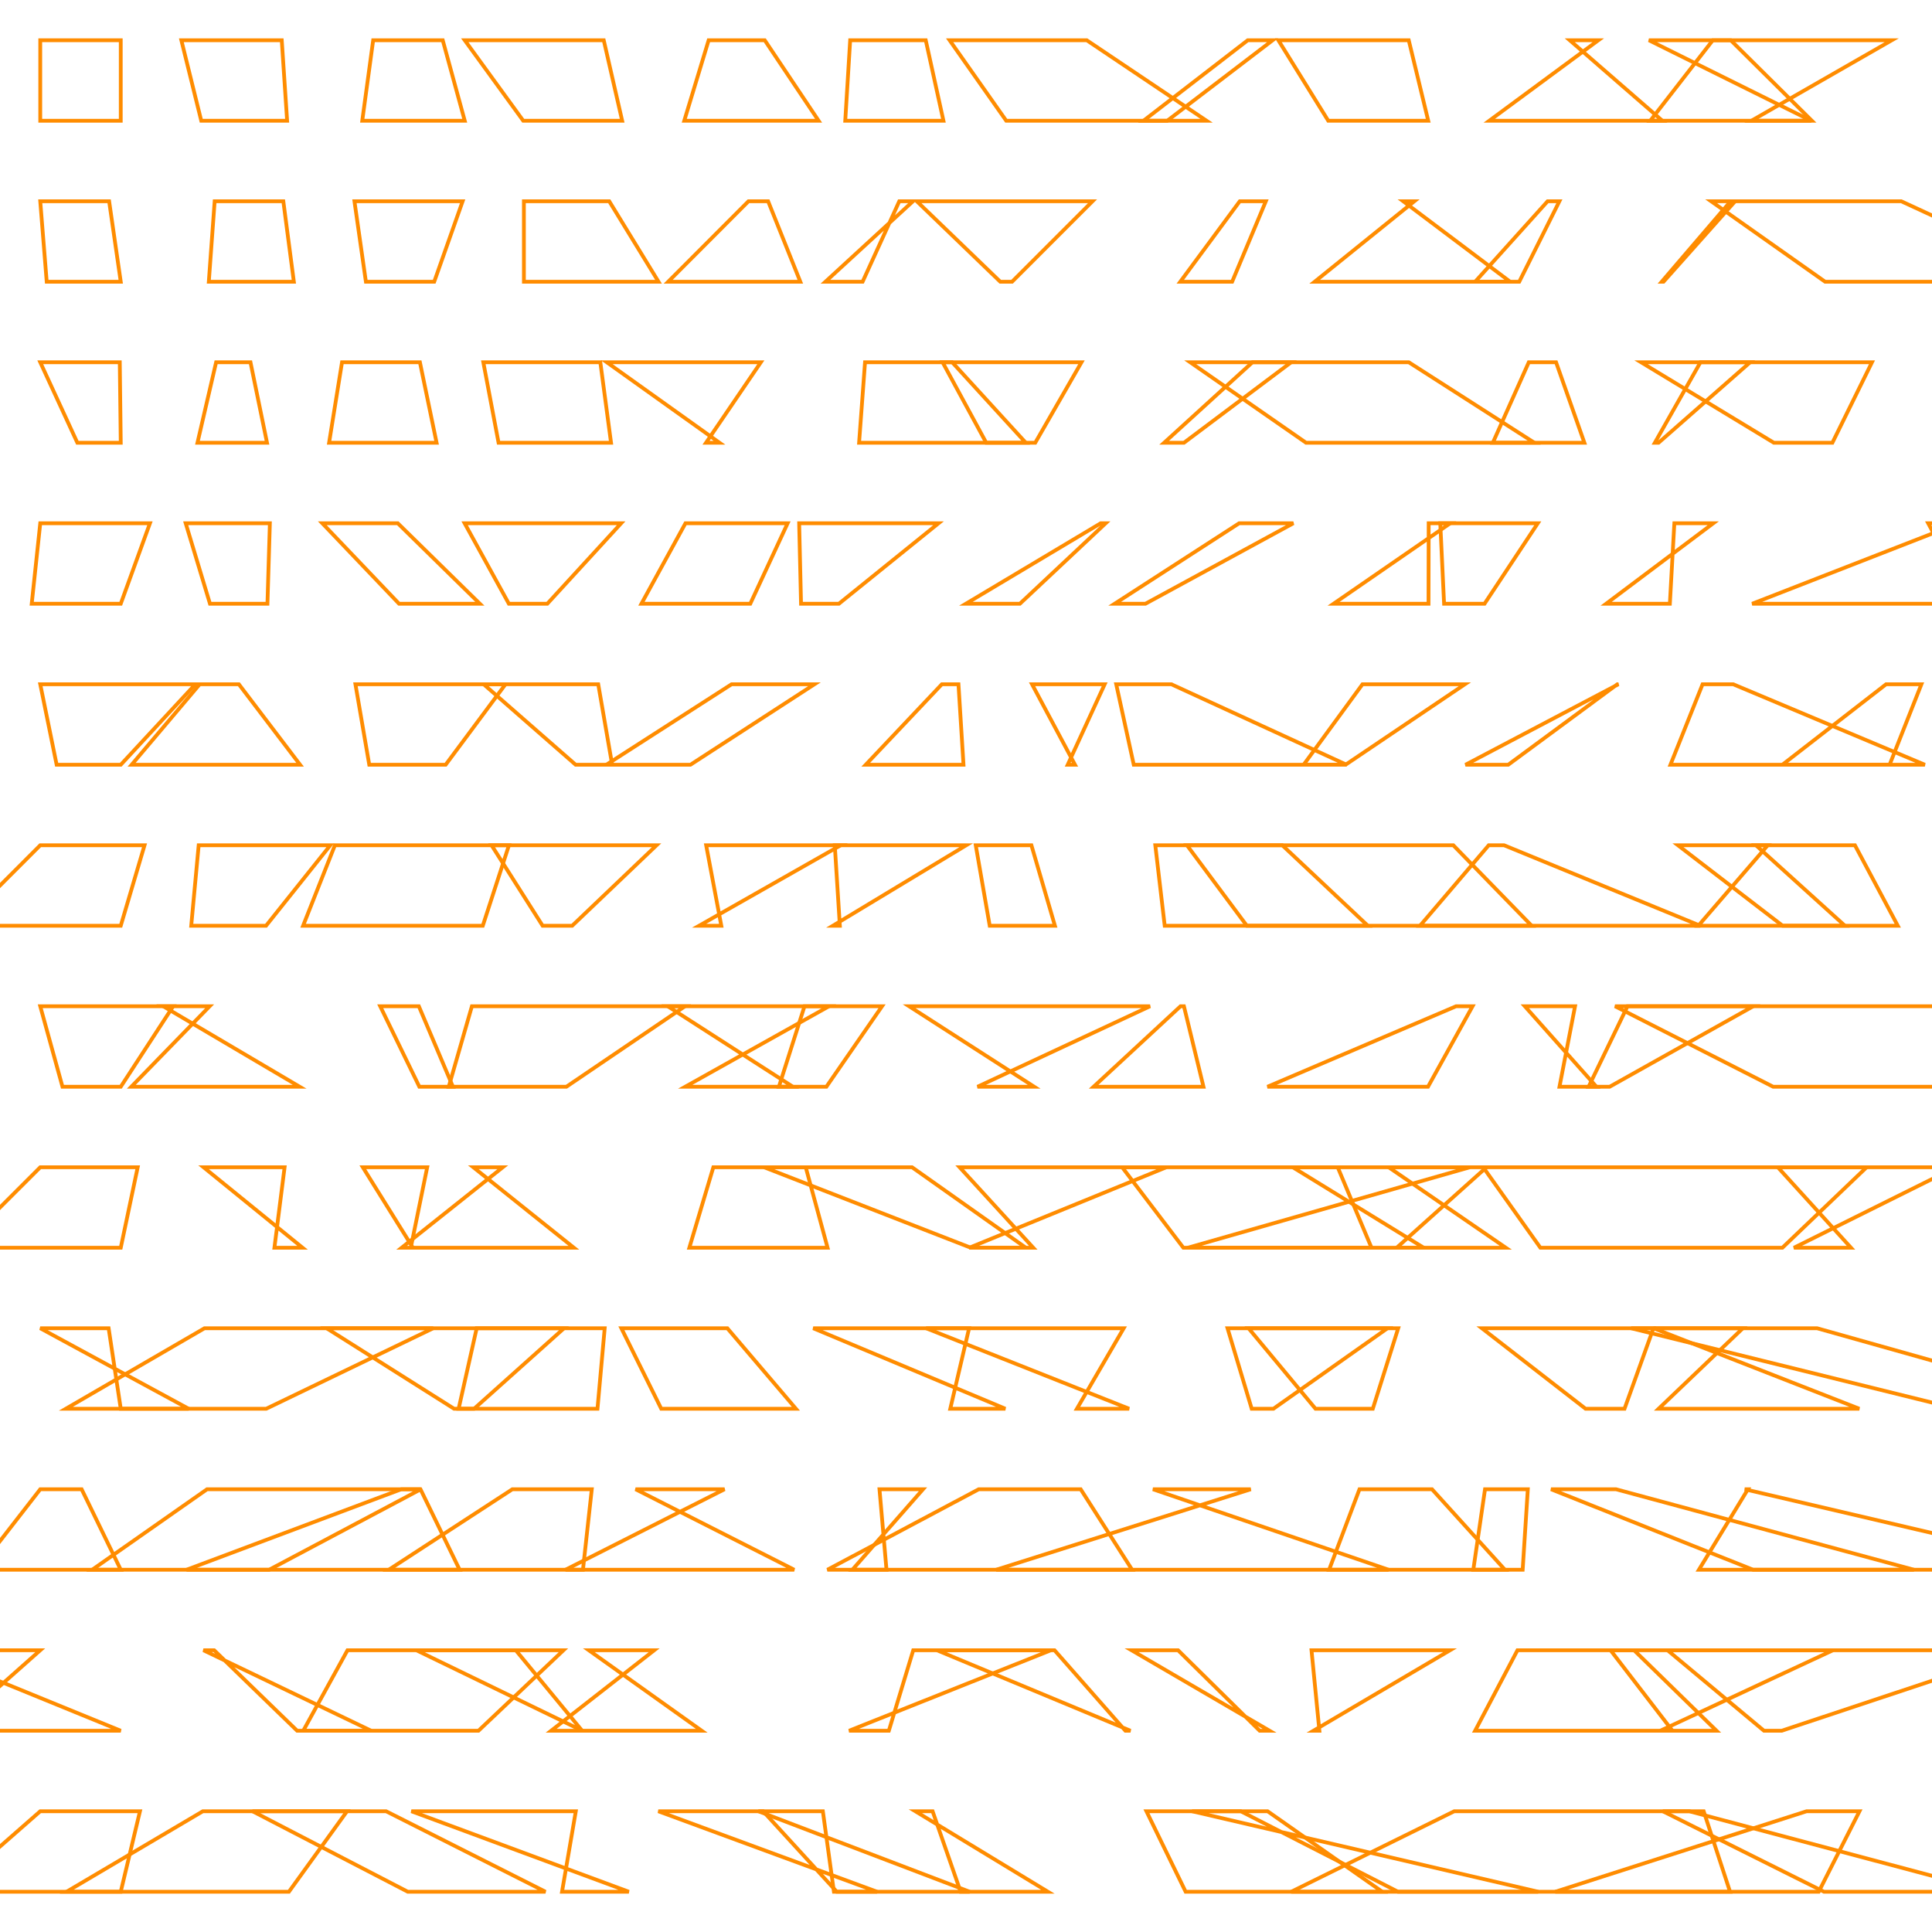
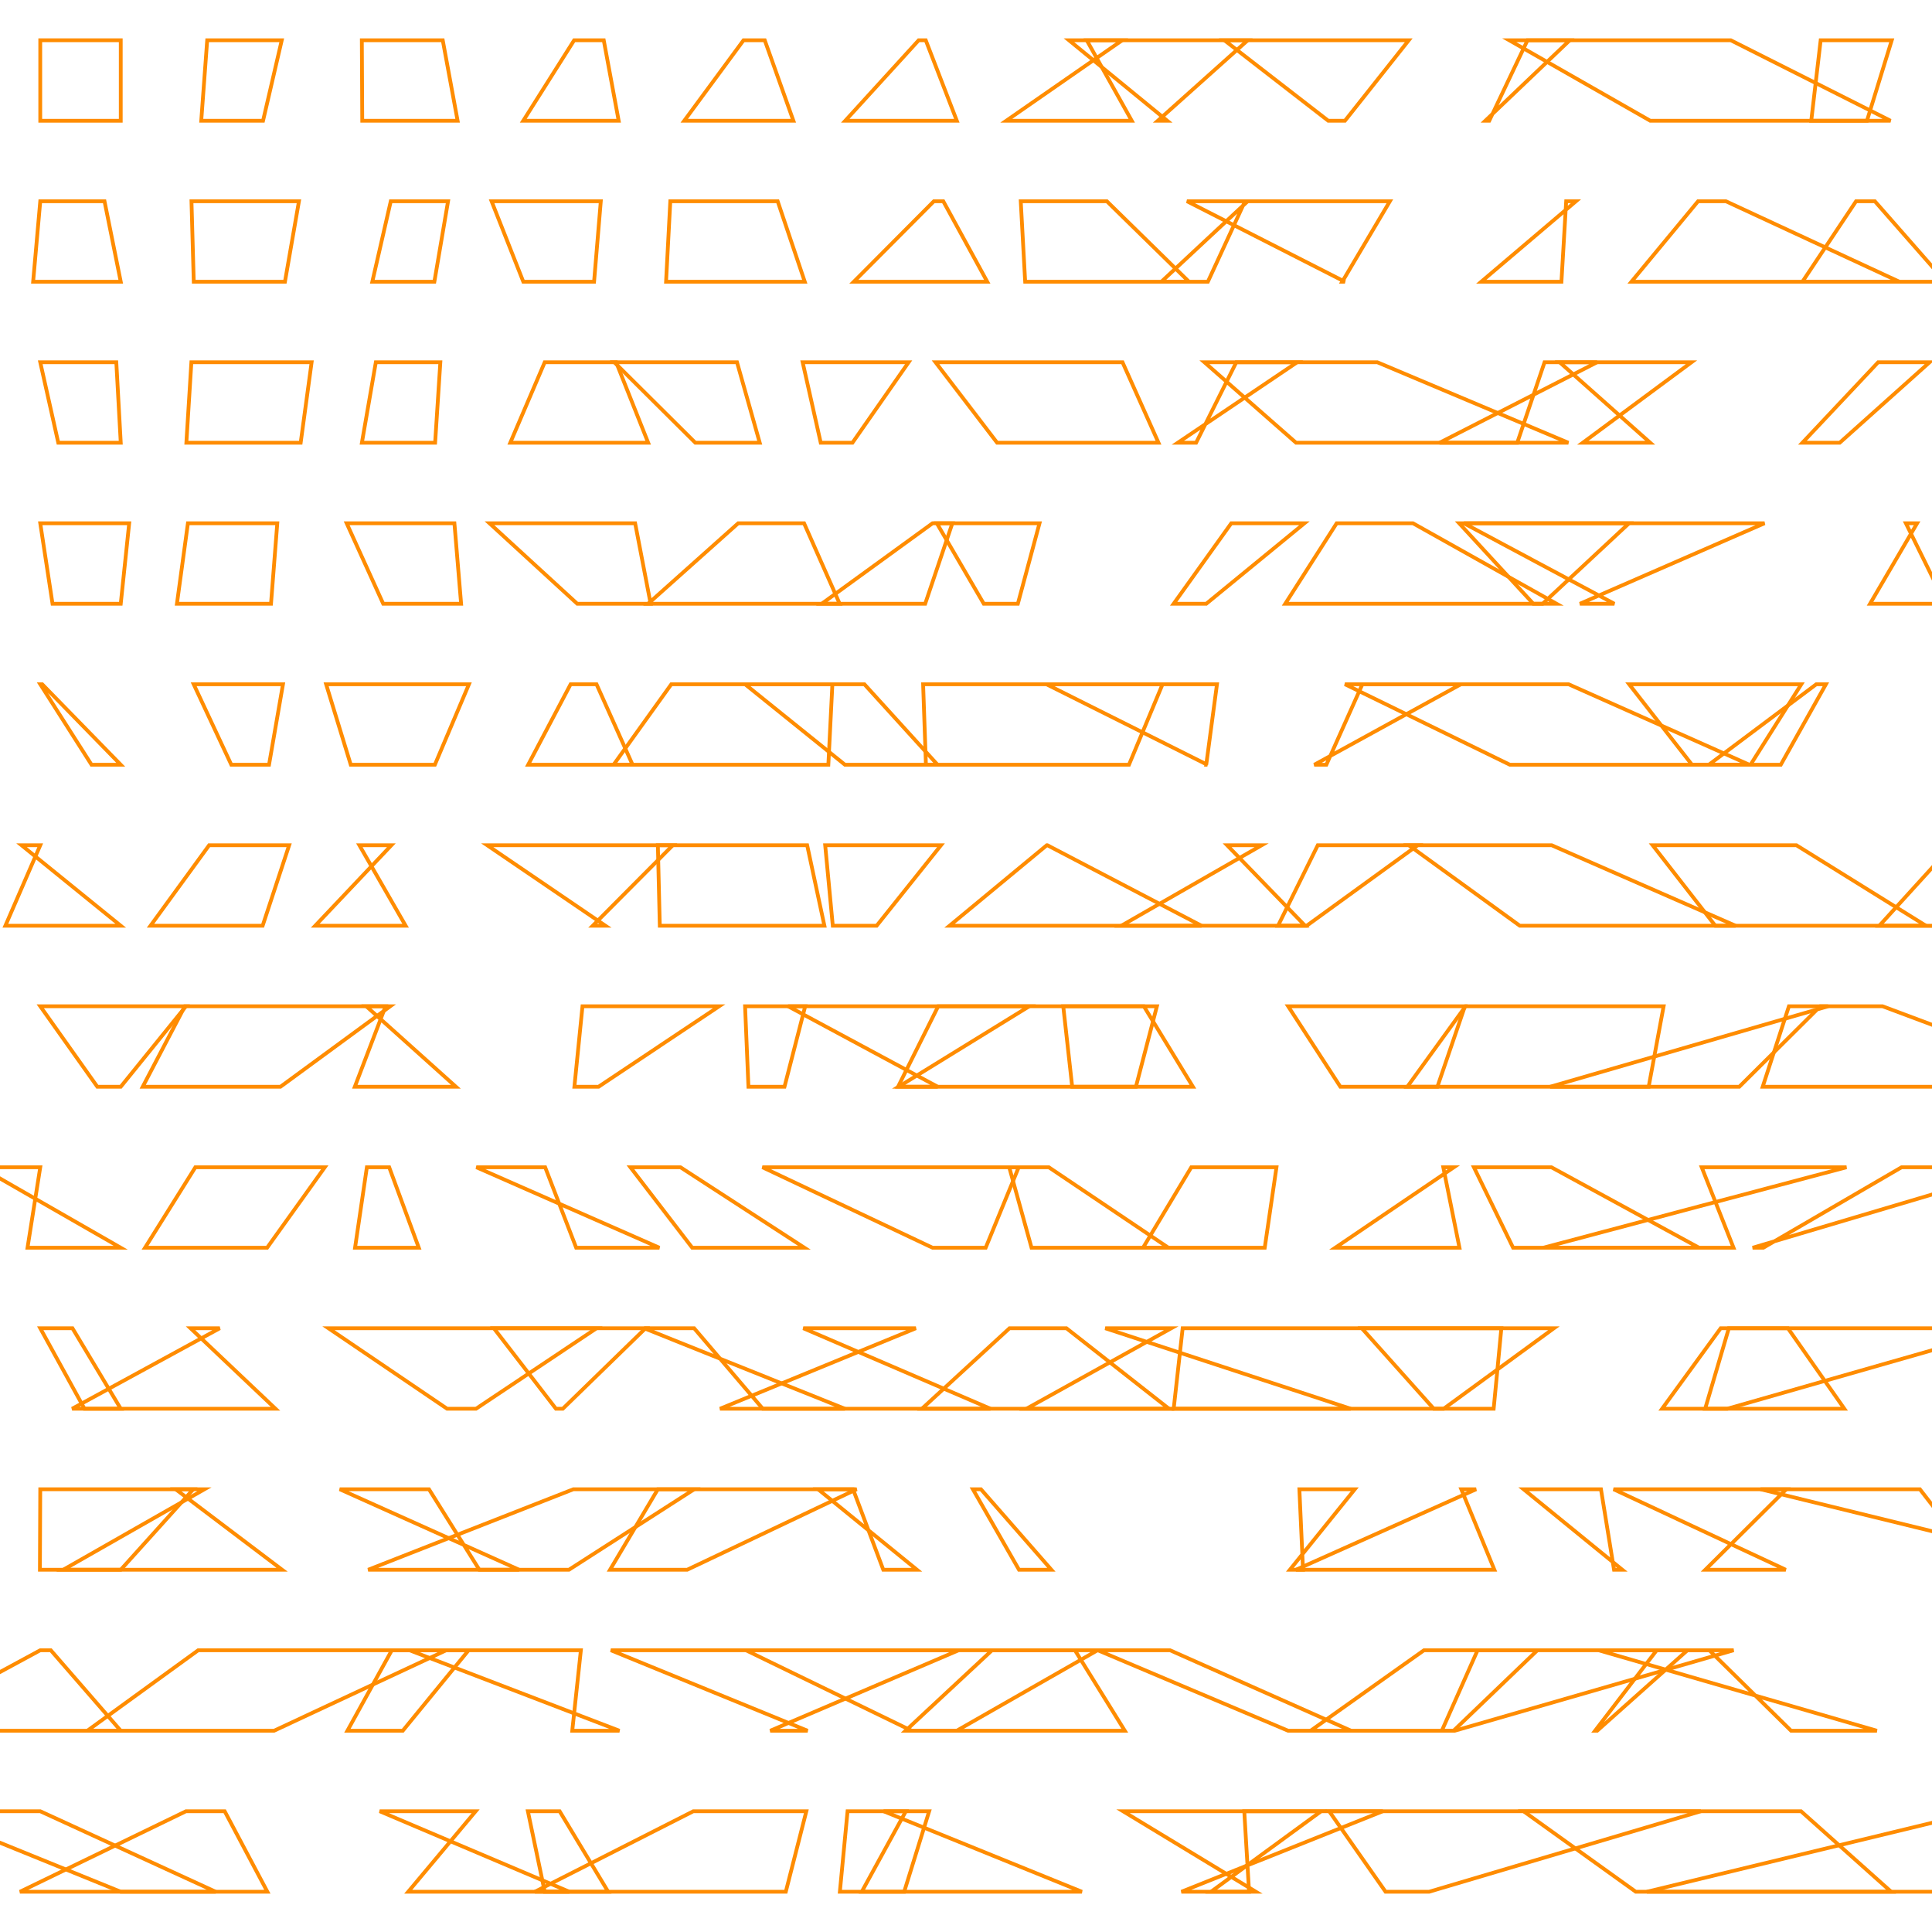
<svg xmlns="http://www.w3.org/2000/svg" id="RSSicon" viewBox="0 0 512 512" width="512" height="512">
  <defs>
    <style type="text/css">
      svg {
        background: black;
        margin: calc(50vh - 256px) auto 0;
      }
      
      polygon {stroke: darkorange; fill: none;}
    </style>
  </defs>
  <polygon points="10.667 10.667 32 10.667 32 32 10.667 32" />
-   <polygon points="48.061 10.667 74.667 10.667 76.091 32 53.333 32" />
-   <polygon points="98.894 10.667 117.333 10.667 123.162 32 96 32" />
-   <polygon points="123.162 10.667 160 10.667 164.882 32 138.667 32" />
-   <polygon points="187.796 10.667 202.667 10.667 216.941 32 181.333 32" />
-   <polygon points="225.303 10.667 245.333 10.667 250.021 32 224 32" />
-   <polygon points="251.659 10.667 288 10.667 319.751 32 266.667 32" />
-   <polygon points="337.262 10.667 330.667 10.667 303.03 32 309.333 32" />
-   <polygon points="338.781 10.667 373.333 10.667 378.498 32 352 32" />
-   <polygon points="423.576 10.667 416 10.667 440.535 32 394.667 32" />
-   <polygon points="453.906 10.667 458.667 10.667 480.168 32 437.333 32" />
-   <polygon points="436.982 10.667 501.333 10.667 464.141 32 480 32" />
-   <polygon points="10.667 53.333 28.919 53.333 32 74.667 12.38 74.667" />
-   <polygon points="56.887 53.333 75.084 53.333 77.877 74.667 55.335 74.667" />
-   <polygon points="93.931 53.333 122.603 53.333 115.069 74.667 96.968 74.667" />
-   <polygon points="138.837 53.333 161.455 53.333 174.517 74.667 138.843 74.667" />
-   <polygon points="198.357 53.333 203.559 53.333 212.097 74.667 177.069 74.667" />
-   <polygon points="238.319 53.333 241.955 53.333 218.74 74.667 228.598 74.667" />
-   <polygon points="242.96 53.333 289.53 53.333 268.2 74.667 265.089 74.667" />
-   <polygon points="328.553 53.333 335.46 53.333 326.53 74.667 312.785 74.667" />
-   <polygon points="374.82 53.333 371.864 53.333 400.207 74.667 348.393 74.667" />
-   <polygon points="410.135 53.333 413.258 53.333 402.611 74.667 390.922 74.667" />
-   <polygon points="458.64 53.333 459.832 53.333 440.843 74.667 440.366 74.667" />
-   <polygon points="453.461 53.333 503.845 53.333 550.015 74.667 483.681 74.667" />
-   <polygon points="10.667 96 31.742 96 32 117.333 20.5 117.333" />
-   <polygon points="57.274 96 66.379 96 70.762 117.333 52.33 117.333" />
-   <polygon points="90.638 96 111.28 96 115.7 117.333 87.212 117.333" />
-   <polygon points="128.083 96 159.092 96 161.932 117.333 132.124 117.333" />
-   <polygon points="160.8 96 201.635 96 187.103 117.333 190.674 117.333" />
-   <polygon points="229.243 96 252.339 96 271.845 117.333 227.667 117.333" />
-   <polygon points="249.793 96 286.607 96 274.347 117.333 261.357 117.333" />
-   <polygon points="342.176 96 331.922 96 308.507 117.333 313.764 117.333" />
-   <polygon points="315.408 96 373.335 96 406.628 117.333 346.114 117.333" />
-   <polygon points="405.144 96 412.373 96 419.88 117.333 395.618 117.333" />
-   <polygon points="463.815 96 450.639 96 438.549 117.333 439.535 117.333" />
-   <polygon points="434.894 96 496.095 96 485.603 117.333 470.09 117.333" />
-   <polygon points="10.667 138.667 39.737 138.667 32 160 8.406 160" />
-   <polygon points="49.21 138.667 71.519 138.667 70.877 160 55.645 160" />
-   <polygon points="85.41 138.667 105.418 138.667 127.168 160 105.758 160" />
-   <polygon points="123.129 138.667 164.612 138.667 145.043 160 134.855 160" />
-   <polygon points="181.657 138.667 208.732 138.667 198.832 160 169.981 160" />
-   <polygon points="211.786 138.667 248.725 138.667 222.31 160 212.283 160" />
-   <polygon points="291.696 138.667 293.013 138.667 270.281 160 255.967 160" />
-   <polygon points="342.754 138.667 328.391 138.667 295.392 160 303.547 160" />
-   <polygon points="384.331 138.667 378.616 138.667 378.572 160 353.405 160" />
-   <polygon points="381.687 138.667 407.532 138.667 393.413 160 382.698 160" />
-   <polygon points="454.038 138.667 443.718 138.667 442.531 160 425.641 160" />
-   <polygon points="519.07 138.667 510.988 138.667 522.371 160 464.337 160" />
-   <polygon points="10.667 181.333 51.782 181.333 32 202.667 15.013 202.667" />
-   <polygon points="52.924 181.333 63.302 181.333 79.527 202.667 34.882 202.667" />
-   <polygon points="94.192 181.333 133.963 181.333 118.1 202.667 97.858 202.667" />
-   <polygon points="128.172 181.333 158.537 181.333 162.229 202.667 152.557 202.667" />
-   <polygon points="193.88 181.333 215.842 181.333 182.968 202.667 160.681 202.667" />
-   <polygon points="249.6 181.333 254.004 181.333 255.337 202.667 229.425 202.667" />
-   <polygon points="292.755 181.333 273.5 181.333 284.885 202.667 282.954 202.667" />
-   <polygon points="295.807 181.333 310.412 181.333 356.85 202.667 300.458 202.667" />
-   <polygon points="388.21 181.333 361.073 181.333 345.466 202.667 356.578 202.667" />
-   <polygon points="428.891 181.333 428.616 181.333 399.691 202.667 388.366 202.667" />
-   <polygon points="451.2 181.333 459.308 181.333 510.111 202.667 442.683 202.667" />
-   <polygon points="499.833 181.333 509.196 181.333 500.765 202.667 472.342 202.667" />
-   <polygon points="10.667 224 38.304 224 32 245.333 -10.645 245.333" />
-   <polygon points="52.653 224 87.538 224 70.503 245.333 50.676 245.333" />
-   <polygon points="88.753 224 134.88 224 127.942 245.333 80.323 245.333" />
-   <polygon points="130.266 224 173.999 224 151.634 245.333 143.801 245.333" />
-   <polygon points="187.138 224 222.804 224 185.261 245.333 191.155 245.333" />
-   <polygon points="221.224 224 256.061 224 220.715 245.333 222.571 245.333" />
-   <polygon points="258.579 224 273.337 224 279.565 245.333 262.285 245.333" />
-   <polygon points="306.165 224 339.822 224 362.496 245.333 308.661 245.333" />
-   <polygon points="314.559 224 385.138 224 405.904 245.333 330.429 245.333" />
-   <polygon points="394.527 224 398.59 224 450.602 245.333 376.316 245.333" />
-   <polygon points="468.471 224 465.34 224 488.921 245.333 450.071 245.333" />
-   <polygon points="444.674 224 491.575 224 502.933 245.333 472.417 245.333" />
-   <polygon points="10.667 266.667 45.895 266.667 32 288 16.558 288" />
-   <polygon points="55.559 266.667 43.251 266.667 79.413 288 34.795 288" />
-   <polygon points="100.76 266.667 110.998 266.667 120.03 288 111.133 288" />
-   <polygon points="125.057 266.667 181.539 266.667 150.093 288 118.922 288" />
-   <polygon points="176.957 266.667 219.697 266.667 181.583 288 210.122 288" />
-   <polygon points="213.198 266.667 233.754 266.667 219.001 288 206.42 288" />
-   <polygon points="240.919 266.667 304.775 266.667 259.045 288 274.074 288" />
-   <polygon points="312.854 266.667 313.755 266.667 318.933 288 289.811 288" />
-   <polygon points="390.245 266.667 385.88 266.667 335.884 288 378.436 288" />
-   <polygon points="417.404 266.667 404.093 266.667 423.072 288 413.279 288" />
-   <polygon points="464.631 266.667 431.304 266.667 420.996 288 426.574 288" />
-   <polygon points="427.998 266.667 517.458 266.667 536.931 288 469.909 288" />
-   <polygon points="10.667 309.333 36.493 309.333 32 330.667 -10.682 330.667" />
-   <polygon points="53.94 309.333 75.422 309.333 72.723 330.667 80.185 330.667" />
-   <polygon points="96.15 309.333 113.215 309.333 108.864 330.667 109.428 330.667" />
-   <polygon points="133.248 309.333 125.43 309.333 152.088 330.667 106.438 330.667" />
-   <polygon points="189.044 309.333 213.529 309.333 219.318 330.667 182.681 330.667" />
-   <polygon points="202.487 309.333 241.699 309.333 271.866 330.667 257.287 330.667" />
-   <polygon points="254.305 309.333 309.093 309.333 256.859 330.667 273.824 330.667" />
-   <polygon points="297.382 309.333 354.507 309.333 363.464 330.667 313.605 330.667" />
-   <polygon points="389.53 309.333 342.593 309.333 377.309 330.667 314.769 330.667" />
-   <polygon points="368.01 309.333 393.941 309.333 370.131 330.667 399.063 330.667" />
-   <polygon points="393.058 309.333 494.675 309.333 472.347 330.667 408.222 330.667" />
-   <polygon points="471.141 309.333 518.296 309.333 475.407 330.667 490.535 330.667" />
-   <polygon points="10.667 352 28.788 352 32 373.333 49.993 373.333" />
-   <polygon points="54.191 352 114.796 352 70.545 373.333 17.445 373.333" />
-   <polygon points="86.555 352 149.471 352 125.641 373.333 120.335 373.333" />
-   <polygon points="126.326 352 160.251 352 158.339 373.333 121.544 373.333" />
-   <polygon points="164.668 352 192.754 352 210.925 373.333 175.237 373.333" />
-   <polygon points="215.516 352 256.819 352 251.833 373.333 266.433 373.333" />
-   <polygon points="297.791 352 245.431 352 299.234 373.333 285.392 373.333" />
-   <polygon points="330.877 352 370.542 352 363.808 373.333 348.623 373.333" />
-   <polygon points="325.309 352 367.698 352 337.469 373.333 331.712 373.333" />
-   <polygon points="392.717 352 438.177 352 430.513 373.333 420.19 373.333" />
-   <polygon points="461.873 352 438.206 352 492.739 373.333 439.545 373.333" />
-   <polygon points="432.269 352 481.547 352 557.375 373.333 518.627 373.333" />
-   <polygon points="10.667 394.667 21.635 394.667 32 416 -5.908 416" />
-   <polygon points="54.866 394.667 111.52 394.667 71.33 416 24.423 416" />
-   <polygon points="106.343 394.667 111.433 394.667 121.804 416 49.435 416" />
-   <polygon points="135.78 394.667 156.827 394.667 154.489 416 103.029 416" />
-   <polygon points="192.007 394.667 168.432 394.667 210.478 416 149.866 416" />
-   <polygon points="244.607 394.667 233.073 394.667 234.931 416 225.881 416" />
-   <polygon points="259.377 394.667 286.395 394.667 300.018 416 219.263 416" />
-   <polygon points="331.463 394.667 305.544 394.667 367.979 416 263.994 416" />
-   <polygon points="379.496 394.667 360.277 394.667 352.229 416 398.82 416" />
-   <polygon points="393.545 394.667 404.888 394.667 403.522 416 390.443 416" />
-   <polygon points="411.044 394.667 428.254 394.667 507.219 416 464.592 416" />
-   <polygon points="463.219 394.667 462.369 394.667 553.65 416 450.224 416" />
-   <polygon points="10.667 437.333 -20.222 437.333 32 458.667 -13.385 458.667" />
-   <polygon points="53.91 437.333 56.759 437.333 78.751 458.667 98.372 458.667" />
-   <polygon points="92.088 437.333 149.324 437.333 126.796 458.667 80.364 458.667" />
-   <polygon points="136.689 437.333 110.346 437.333 154.336 458.667 154.276 458.667" />
-   <polygon points="173.371 437.333 156.039 437.333 185.964 458.667 146.051 458.667" />
-   <polygon points="242.019 437.333 278.494 437.333 225.009 458.667 235.55 458.667" />
-   <polygon points="279.462 437.333 248.298 437.333 299.593 458.667 298.246 458.667" />
-   <polygon points="312.202 437.333 299.873 437.333 336.45 458.667 333.831 458.667" />
-   <polygon points="384.272 437.333 347.562 437.333 349.653 458.667 348.07 458.667" />
-   <polygon points="402.142 437.333 433.05 437.333 454.899 458.667 390.918 458.667" />
-   <polygon points="485.743 437.333 426.817 437.333 443.221 458.667 439.986 458.667" />
-   <polygon points="441.92 437.333 536.293 437.333 472.156 458.667 467.473 458.667" />
-   <polygon points="10.667 480 37.09 480 32 501.333 -13.657 501.333" />
-   <polygon points="53.759 480 91.966 480 76.565 501.333 17.639 501.333" />
-   <polygon points="102.316 480 66.919 480 108.069 501.333 144.561 501.333" />
-   <polygon points="152.594 480 109.02 480 166.651 501.333 148.942 501.333" />
-   <polygon points="174.462 480 202.236 480 221.753 501.333 232.434 501.333" />
-   <polygon points="200.984 480 218.066 480 220.997 501.333 256.971 501.333" />
-   <polygon points="247.148 480 242.573 480 277.706 501.333 254.577 501.333" />
-   <polygon points="303.816 480 335.924 480 366.317 501.333 314.208 501.333" />
-   <polygon points="328.819 480 315.907 480 407.641 501.333 370.487 501.333" />
-   <polygon points="385.391 480 451.492 480 458.479 501.333 342.183 501.333" />
-   <polygon points="478.772 480 492.782 480 481.979 501.333 412.163 501.333" />
-   <polygon points="440.666 480 447.688 480 527.872 501.333 483.379 501.333" />
+   <polygon points="54.909 10.667 74.667 10.667 69.709 32 53.333 32" />
+   <polygon points="95.889 10.667 117.333 10.667 121.271 32 96 32" />
+   <polygon points="152.151 10.667 160 10.667 163.955 32 138.667 32" />
+   <polygon points="197.045 10.667 202.667 10.667 210.257 32 181.333 32" />
+   <polygon points="243.457 10.667 245.333 10.667 253.568 32 224 32" />
+   <polygon points="297.4 10.667 288 10.667 299.928 32 266.667 32" />
+   <polygon points="283.286 10.667 330.667 10.667 306.825 32 309.333 32" />
+   <polygon points="324.466 10.667 373.333 10.667 356.423 32 352 32" />
+   <polygon points="404.801 10.667 416 10.667 393.623 32 394.667 32" />
+   <polygon points="399.957 10.667 458.667 10.667 501.013 32 437.333 32" />
+   <polygon points="482.494 10.667 501.333 10.667 494.763 32 480 32" />
+   <polygon points="10.667 53.333 27.697 53.333 32 74.667 8.781 74.667" />
+   <polygon points="50.743 53.333 79.225 53.333 75.514 74.667 51.349 74.667" />
+   <polygon points="103.556 53.333 118.74 53.333 115.112 74.667 98.664 74.667" />
+   <polygon points="130.275 53.333 159.217 53.333 157.437 74.667 138.686 74.667" />
+   <polygon points="177.637 53.333 206.093 53.333 213.277 74.667 176.511 74.667" />
+   <polygon points="247.487 53.333 249.978 53.333 261.634 74.667 226.262 74.667" />
+   <polygon points="270.51 53.333 293.322 53.333 315.092 74.667 271.683 74.667" />
+   <polygon points="330.658 53.333 329.938 53.333 320.096 74.667 307.769 74.667" />
+   <polygon points="314.558 53.333 368.333 53.333 355.706 74.667 356.413 74.667" />
+   <polygon points="417.645 53.333 415.055 53.333 413.796 74.667 392.538 74.667" />
+   <polygon points="450.005 53.333 457.369 53.333 503.365 74.667 432.341 74.667" />
+   <polygon points="491.871 53.333 496.856 53.333 515.57 74.667 477.658 74.667" />
+   <polygon points="10.667 96 30.822 96 32 117.333 15.444 117.333" />
+   <polygon points="50.718 96 82.583 96 79.683 117.333 49.389 117.333" />
+   <polygon points="99.6 96 116.695 96 115.313 117.333 95.905 117.333" />
+   <polygon points="144.354 96 163.29 96 171.774 117.333 135.228 117.333" />
+   <polygon points="162.8 96 195.316 96 201.336 117.333 184.268 117.333" />
+   <polygon points="212.71 96 240.798 96 225.909 117.333 217.502 117.333" />
+   <polygon points="247.925 96 297.479 96 307.014 117.333 264.25 117.333" />
+   <polygon points="343.758 96 327.632 96 316.979 117.333 312.13 117.333" />
+   <polygon points="319.181 96 364.997 96 415.628 117.333 343.468 117.333" />
+   <polygon points="409.319 96 423.243 96 381.493 117.333 402.085 117.333" />
+   <polygon points="413.319 96 448.261 96 419.45 117.333 437.331 117.333" />
+   <polygon points="511.367 96 497.731 96 477.656 117.333 487.541 117.333" />
+   <polygon points="10.667 138.667 34.237 138.667 32 160 13.919 160" />
+   <polygon points="49.798 138.667 73.484 138.667 71.819 160 46.889 160" />
+   <polygon points="91.868 138.667 120.425 138.667 122.199 160 101.553 160" />
+   <polygon points="129.716 138.667 168.319 138.667 172.425 160 152.977 160" />
+   <polygon points="195.632 138.667 213.086 138.667 222.521 160 171.748 160" />
+   <polygon points="247.139 138.667 252.388 138.667 245.185 160 217.763 160" />
+   <polygon points="248.267 138.667 275.481 138.667 269.742 160 260.708 160" />
+   <polygon points="345.692 138.667 326.302 138.667 311.027 160 319.671 160" />
+   <polygon points="354.231 138.667 374.444 138.667 412.494 160 340.603 160" />
+   <polygon points="386.693 138.667 431.715 138.667 408.808 160 406.343 160" />
+   <polygon points="387.937 138.667 467.62 138.667 418.695 160 427.82 160" />
+   <polygon points="508.057 138.667 505.079 138.667 515.574 160 495.582 160" />
+   <polygon points="10.667 181.333 11.183 181.333 32 202.667 24.257 202.667" />
+   <polygon points="51.326 181.333 74.992 181.333 71.295 202.667 61.298 202.667" />
+   <polygon points="86.423 181.333 124.279 181.333 115.241 202.667 92.955 202.667" />
+   <polygon points="151.221 181.333 158.086 181.333 167.636 202.667 139.967 202.667" />
+   <polygon points="177.904 181.333 220.59 181.333 219.521 202.667 162.599 202.667" />
+   <polygon points="197.45 181.333 229.073 181.333 248.462 202.667 223.924 202.667" />
+   <polygon points="244.634 181.333 308.09 181.333 299.189 202.667 245.381 202.667" />
+   <polygon points="277.31 181.333 322.512 181.333 319.665 202.667 319.955 202.667" />
+   <polygon points="387.15 181.333 361.045 181.333 351.498 202.667 348.294 202.667" />
+   <polygon points="356.417 181.333 415.687 181.333 463.602 202.667 400.137 202.667" />
+   <polygon points="431.734 181.333 477.368 181.333 463.902 202.667 448.396 202.667" />
+   <polygon points="483.888 181.333 481.337 181.333 452.848 202.667 471.924 202.667" />
+   <polygon points="10.667 224 5.714 224 32 245.333 1.422 245.333" />
+   <polygon points="55.418 224 76.627 224 69.601 245.333 39.882 245.333" />
+   <polygon points="103.715 224 95.241 224 107.5 245.333 83.53 245.333" />
+   <polygon points="129.114 224 178.298 224 157.082 245.333 160.448 245.333" />
+   <polygon points="174.341 224 213.906 224 218.475 245.333 174.851 245.333" />
+   <polygon points="249.372 224 218.683 224 220.699 245.333 232.324 245.333" />
+   <polygon points="277.407 224 277.569 224 318.414 245.333 251.637 245.333" />
+   <polygon points="334.35 224 325.206 224 345.866 245.333 297.149 245.333" />
+   <polygon points="349.222 224 375.696 224 346.284 245.333 338.69 245.333" />
+   <polygon points="373.352 224 411.21 224 459.948 245.333 402.765 245.333" />
+   <polygon points="437.968 224 476.072 224 510.397 245.333 454.578 245.333" />
+   <polygon points="517.447 224 522.706 224 558.946 245.333 498.035 245.333" />
+   <polygon points="10.667 266.667 49.275 266.667 32 288 25.794 288" />
+   <polygon points="48.995 266.667 103.42 266.667 74.322 288 37.819 288" />
+   <polygon points="102.181 266.667 97.054 266.667 120.819 288 94.028 288" />
+   <polygon points="154.363 266.667 190.58 266.667 158.624 288 152.221 288" />
+   <polygon points="197.451 266.667 213.387 266.667 207.899 288 198.344 288" />
+   <polygon points="208.845 266.667 272.77 266.667 238.138 288 248.503 288" />
+   <polygon points="248.633 266.667 306.592 266.667 301.032 288 237.996 288" />
+   <polygon points="281.771 266.667 303.133 266.667 316.135 288 284.142 288" />
+   <polygon points="341.364 266.667 388.222 266.667 380.926 288 355.209 288" />
+   <polygon points="388.397 266.667 440.877 266.667 436.915 288 372.954 288" />
+   <polygon points="482.407 266.667 484.465 266.667 410.808 288 460.927 288" />
+   <polygon points="474.083 266.667 498.887 266.667 555.924 288 467.132 288" />
+   <polygon points="10.667 309.333 -5.192 309.333 32 330.667 7.291 330.667" />
+   <polygon points="51.775 309.333 86.075 309.333 70.785 330.667 38.428 330.667" />
+   <polygon points="97.225 309.333 103.136 309.333 110.985 330.667 94.092 330.667" />
+   <polygon points="144.472 309.333 126.238 309.333 174.749 330.667 152.698 330.667" />
+   <polygon points="167.062 309.333 180.32 309.333 213.182 330.667 183.445 330.667" />
+   <polygon points="202.047 309.333 269.967 309.333 261.212 330.667 247.142 330.667" />
+   <polygon points="267.455 309.333 277.938 309.333 309.647 330.667 273.367 330.667" />
+   <polygon points="315.708 309.333 338.281 309.333 335.167 330.667 302.912 330.667" />
+   <polygon points="385.301 309.333 382.484 309.333 386.773 330.667 353.85 330.667" />
+   <polygon points="390.596 309.333 411.126 309.333 450.27 330.667 400.991 330.667" />
+   <polygon points="450.968 309.333 489.34 309.333 408.965 330.667 459.407 330.667" />
+   <polygon points="503.941 309.333 536.346 309.333 464.464 330.667 467.292 330.667" />
+   <polygon points="10.667 352 19.204 352 32 373.333 22.387 373.333" />
+   <polygon points="58.237 352 50.493 352 73.011 373.333 19.11 373.333" />
+   <polygon points="87.042 352 158.084 352 126.145 373.333 118.485 373.333" />
+   <polygon points="130.875 352 171.075 352 149.149 373.333 147.332 373.333" />
+   <polygon points="170.708 352 183.953 352 202.142 373.333 223.907 373.333" />
+   <polygon points="242.713 352 212.882 352 262.492 373.333 190.809 373.333" />
+   <polygon points="267.529 352 282.616 352 309.788 373.333 244.311 373.333" />
+   <polygon points="310.397 352 292.909 352 357.956 373.333 272.011 373.333" />
+   <polygon points="313.416 352 411.8 352 382.59 373.333 311.039 373.333" />
+   <polygon points="360.887 352 397.877 352 395.837 373.333 379.959 373.333" />
+   <polygon points="458.157 352 473.822 352 488.768 373.333 451.885 373.333" />
+   <polygon points="456.001 352 532.418 352 457.753 373.333 440.469 373.333" />
+   <polygon points="10.667 394.667 51.227 394.667 32 416 10.577 416" />
+   <polygon points="54.181 394.667 46.551 394.667 74.758 416 16.757 416" />
+   <polygon points="90.039 394.667 113.685 394.667 127.029 416 137.564 416" />
+   <polygon points="151.945 394.667 183.979 394.667 150.773 416 97.565 416" />
+   <polygon points="174.336 394.667 227.018 394.667 182.109 416 161.667 416" />
+   <polygon points="226.07 394.667 216.798 394.667 243 416 234.08 416" />
+   <polygon points="257.827 394.667 259.956 394.667 278.628 416 270.044 416" />
+   <polygon points="344.349 394.667 359.037 394.667 341.831 416 345.314 416" />
+   <polygon points="387.255 394.667 391.183 394.667 343.445 416 396.023 416" />
+   <polygon points="403.764 394.667 424.273 394.667 427.735 416 429.927 416" />
+   <polygon points="473.389 394.667 427.615 394.667 473.244 416 451.925 416" />
+   <polygon points="508.791 394.667 466.56 394.667 553.736 416 525.336 416" />
+   <polygon points="10.667 437.333 13.462 437.333 32 458.667 -28.742 458.667" />
+   <polygon points="52.523 437.333 118.262 437.333 72.617 458.667 23.138 458.667" />
+   <polygon points="103.834 437.333 124.189 437.333 106.736 458.667 92.062 458.667" />
+   <polygon points="153.936 437.333 108.516 437.333 164.16 458.667 151.654 458.667" />
+   <polygon points="161.88 437.333 254.055 437.333 204.119 458.667 214.029 458.667" />
+   <polygon points="197.678 437.333 290.863 437.333 253.53 458.667 241.611 458.667" />
+   <polygon points="262.901 437.333 284.866 437.333 298.089 458.667 239.983 458.667" />
+   <polygon points="290.92 437.333 310.068 437.333 358.065 458.667 341.375 458.667" />
+   <polygon points="391.572 437.333 407.428 437.333 385.199 458.667 382.096 458.667" />
+   <polygon points="377.37 437.333 459.429 437.333 385.505 458.667 347.313 458.667" />
+   <polygon points="439.041 437.333 447.191 437.333 423.266 458.667 422.701 458.667" />
+   <polygon points="423.636 437.333 452.982 437.333 474.661 458.667 497.4 458.667" />
+   <polygon points="10.667 480 -20.53 480 32 501.333 57.154 501.333" />
+   <polygon points="49.282 480 59.543 480 70.857 501.333 5.286 501.333" />
+   <polygon points="100.625 480 126.053 480 108.181 501.333 150.889 501.333" />
+   <polygon points="139.896 480 148.309 480 161.174 501.333 144.359 501.333" />
+   <polygon points="183.735 480 213.689 480 208.245 501.333 141.736 501.333" />
+   <polygon points="224.612 480 246.237 480 239.618 501.333 222.573 501.333" />
+   <polygon points="240.06 480 234.159 480 286.715 501.333 228.376 501.333" />
+   <polygon points="297.615 480 350.107 480 320.92 501.333 332.818 501.333" />
+   <polygon points="366.451 480 329.744 480 331.014 501.333 313.089 501.333" />
+   <polygon points="352.249 480 450.74 480 378.724 501.333 367.188 501.333" />
+   <polygon points="403.758 480 477.29 480 501.18 501.333 433.497 501.333" />
+   <polygon points="524.675 480 515.823 480 557.476 501.333 436.435 501.333" />
</svg>
